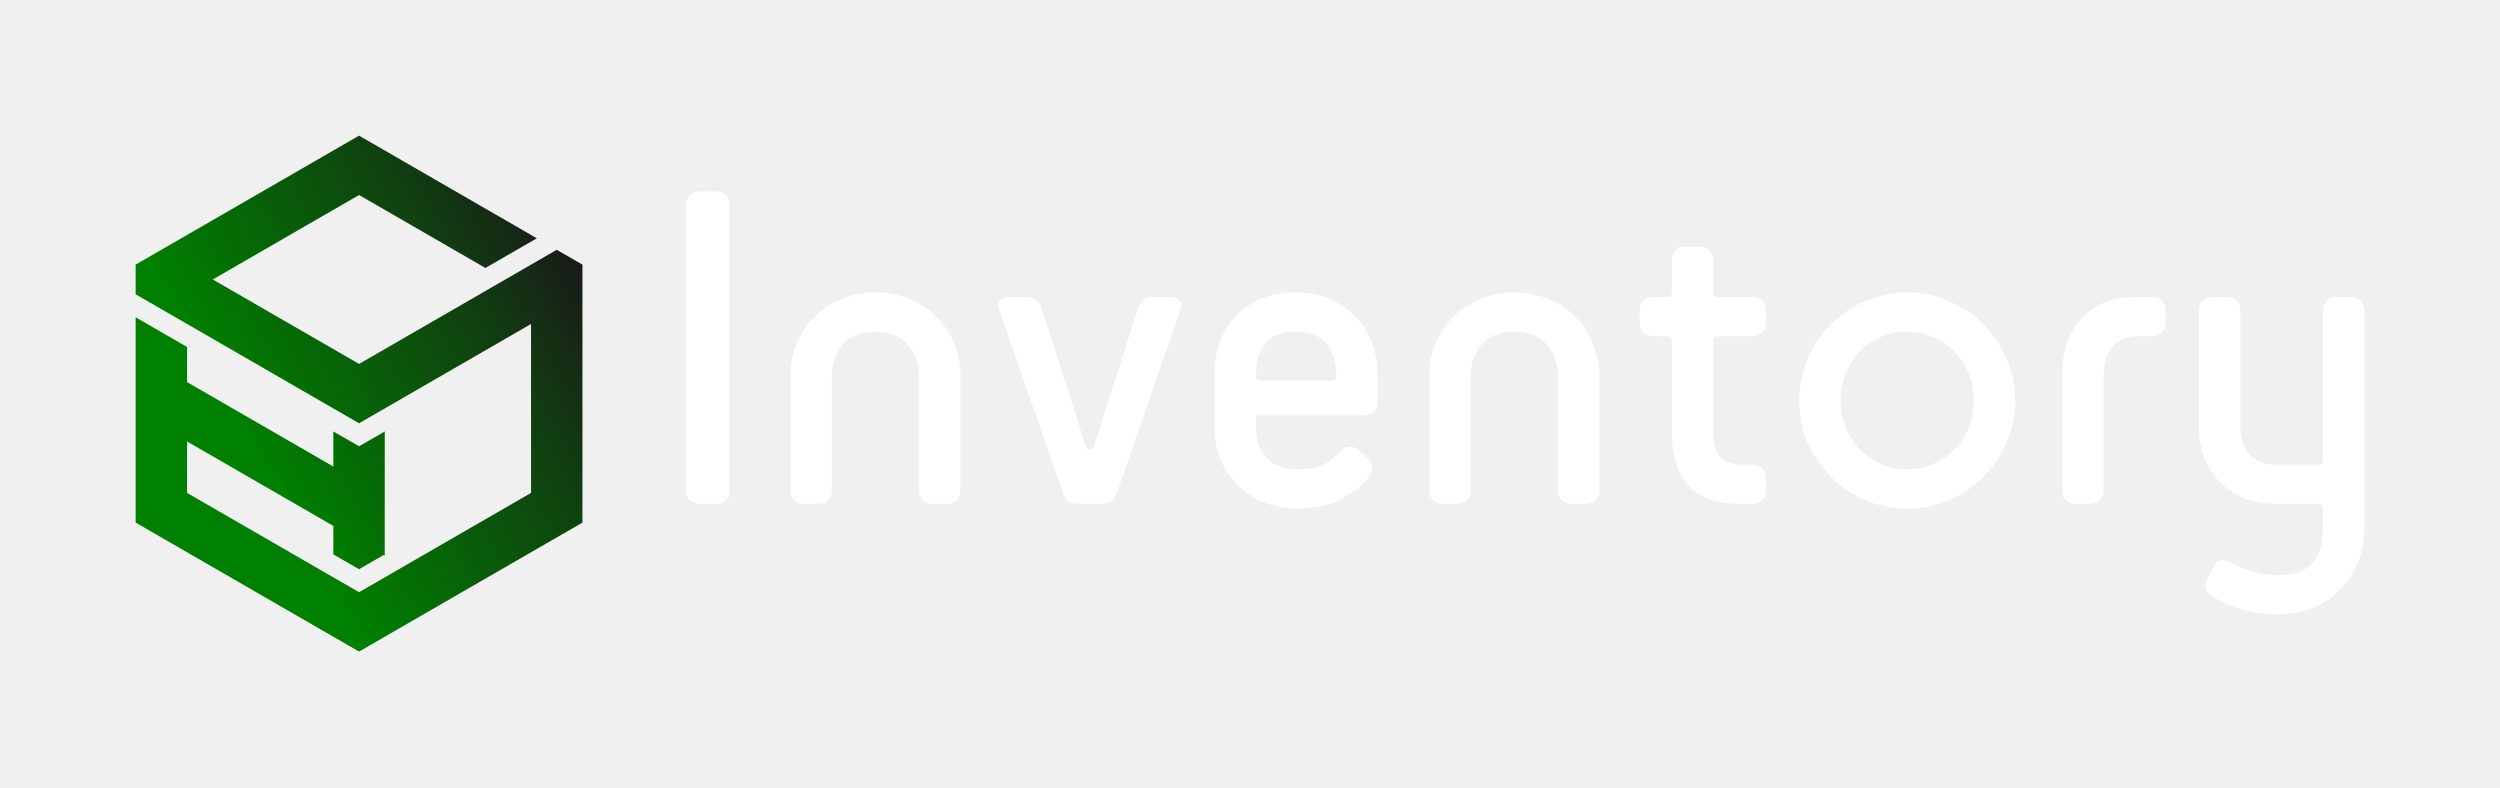
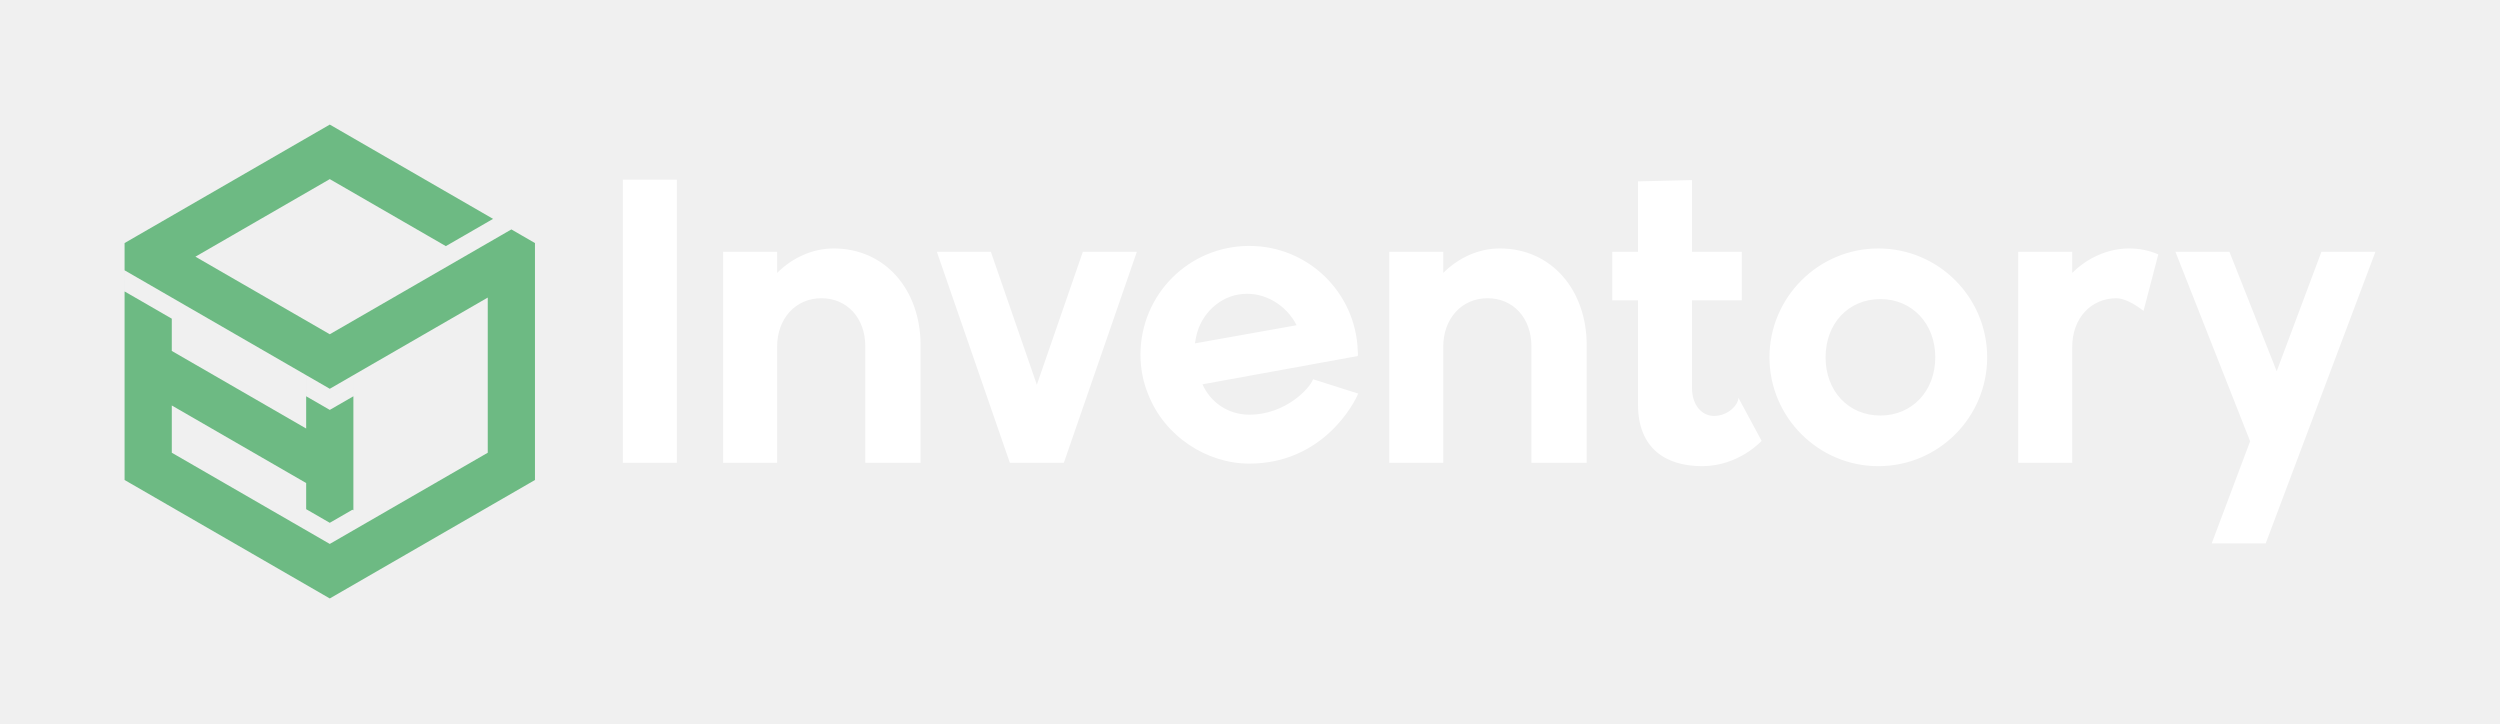
- <svg xmlns="http://www.w3.org/2000/svg" width="276.47mm" height="87.056mm" version="1.1" viewBox="0 0 276.47 87.056">
-   <defs>
-     <linearGradient id="linearGradient857" x1="79.548" x2="161.24" y1="87.767" y2="41.877" gradientTransform="matrix(.44281 0 0 .44281 -61.765 116.16)" gradientUnits="userSpaceOnUse">
-       <stop stop-color="#008000" offset="0" />
-       <stop stop-color="#104010" offset=".678" />
-       <stop stop-color="#1a1a1a" offset="1" />
+ <svg xmlns="http://www.w3.org/2000/svg" xmlns:ns1="http://www.openswatchbook.org/uri/2009/osb" width="301.01mm" height="87.056mm" viewBox="0 0 301.01 87.056" version="1.1" id="svg8">
+   <defs id="defs2">
+     <linearGradient id="linearGradient3392" ns1:paint="solid">
+       <stop style="stop-color:#008000;stop-opacity:1;" offset="0" id="stop3390" />
    </linearGradient>
  </defs>
-   <g transform="translate(54.779 -105.44)">
-     <path d="m-15.073 120.44-21.862 12.622-4.43e-4 -4.3e-4v4.4e-4l-2.843 1.642v28.528l24.706 14.264 24.706-14.264v-25.246l9.14e-4 -4.4e-4 -9.14e-4 -4.3e-4v-3.281l-2.842-1.641-2.842 1.641-2.842 1.641-9.14e-4 4.2e-4 -16.178 9.34-16.178-9.34 16.178-9.339 13.975 8.068 2.205-1.273 3.481-2.009zm-24.706 17.545 2.843 1.641 19.02 10.982v6.428l-13.336-7.7-2.12e-4 2.2e-4 -2.842-1.641v-3.884l-2.841-1.641-4.3e-4 -2.545v2.545l-2.842-1.641zm43.727 3.283v18.682l-19.021 10.982-19.021-10.982v-5.69l16.178 9.341 3.59e-4 2.1e-4v3.146l2.842 1.641 2.725-1.573 0.118 0.068v-0.753l2.04e-4 -5.811 3.59e-4 -9.71zm-21.863 9.341 2.842 1.641 2.842-1.641v2.544l-2.842 1.641-2.842-1.641z" color="#000000" color-rendering="auto" dominant-baseline="auto" fill="url(#linearGradient857)" image-rendering="auto" shape-rendering="auto" solid-color="#000000" stop-color="#000000" style="font-feature-settings:normal;font-variant-alternates:normal;font-variant-caps:normal;font-variant-east-asian:normal;font-variant-ligatures:normal;font-variant-numeric:normal;font-variant-position:normal;font-variation-settings:normal;inline-size:0;isolation:auto;mix-blend-mode:normal;shape-margin:0;shape-padding:0;text-decoration-color:#000000;text-decoration-line:none;text-decoration-style:solid;text-indent:0;text-orientation:mixed;text-transform:none;white-space:normal" />
-     <g fill="#fff" stroke-width=".265" aria-label="Inventory">
-       <path d="m22.605 161.16q-0.711 0-1.118-0.406t-0.406-1.118v-31.496q0-0.711 0.406-1.118t1.118-0.406h1.778q0.711 0 1.118 0.406t0.406 1.118v31.496q0 0.711-0.406 1.118t-1.118 0.406z" />
-       <path d="m48.391 161.16q-0.711 0-1.118-0.406t-0.406-1.118v-12.7q0-1.93-1.219-3.353-1.168-1.473-3.607-1.473t-3.658 1.473q-1.168 1.422-1.168 3.353v12.7q0 0.711-0.406 1.118t-1.118 0.406h-1.524q-0.711 0-1.118-0.406t-0.406-1.118v-12.7q0-1.829 0.66-3.505 0.711-1.676 1.93-2.896 1.219-1.27 2.946-1.981 1.727-0.762 3.861-0.762t3.861 0.762q1.727 0.711 2.946 1.981 1.219 1.219 1.88 2.896 0.711 1.676 0.711 3.505v12.7q0 0.711-0.406 1.118t-1.118 0.406z" />
-       <path d="m64.525 161.16q-0.711 0-1.168-0.254-0.406-0.254-0.66-1.118l-6.96-20.066q-0.254-0.66 0.051-1.016 0.305-0.406 1.016-0.406h1.88q1.372 0 1.727 1.219l4.826 15.088q0.152 0.559 0.508 0.559t0.508-0.559l4.826-15.088q0.356-1.219 1.727-1.219h1.88q0.711 0 1.016 0.406 0.305 0.356 0.051 1.016l-6.96 20.066q-0.254 0.864-0.711 1.118-0.406 0.254-1.118 0.254z" />
-       <path d="m96.56 156.18q0.457 0.457 0.406 1.016 0 0.559-0.406 1.067-1.016 1.27-2.997 2.337t-4.724 1.067q-2.134 0-3.861-0.66-1.676-0.711-2.896-1.93t-1.88-2.845-0.66-3.454v-5.994q0-1.829 0.559-3.454 0.61-1.676 1.727-2.896 1.168-1.219 2.794-1.93 1.676-0.711 3.81-0.711t3.81 0.711 2.845 1.93q1.219 1.219 1.829 2.896 0.66 1.626 0.66 3.454v3.048q0 0.711-0.406 1.118t-1.118 0.406h-11.43q-0.508 0-0.508 0.508v0.914q0 1.93 1.118 3.251 1.168 1.321 3.607 1.321 1.93 0 2.997-0.66 1.067-0.711 1.626-1.321 0.559-0.559 1.118-0.508 0.559 0 1.016 0.457zm-3.556-9.398q0-1.93-1.067-3.302t-3.505-1.372q-2.388 0-3.353 1.372t-0.965 3.302v0.254q0 0.508 0.508 0.508h7.874q0.508 0 0.508-0.508z" />
-       <path d="m119.04 161.16q-0.711 0-1.118-0.406t-0.406-1.118v-12.7q0-1.93-1.219-3.353-1.168-1.473-3.607-1.473t-3.658 1.473q-1.168 1.422-1.168 3.353v12.7q0 0.711-0.406 1.118t-1.118 0.406h-1.524q-0.711 0-1.118-0.406t-0.406-1.118v-12.7q0-1.829 0.66-3.505 0.711-1.676 1.93-2.896 1.219-1.27 2.946-1.981 1.727-0.762 3.861-0.762t3.861 0.762q1.727 0.711 2.946 1.981 1.219 1.219 1.88 2.896 0.711 1.676 0.711 3.505v12.7q0 0.711-0.406 1.118t-1.118 0.406z" />
-       <path d="m137.52 161.16q-3.81 0-5.639-2.083-1.778-2.083-1.778-5.791v-10.16q0-0.508-0.508-0.508h-1.524q-0.711 0-1.118-0.406t-0.406-1.118v-1.27q0-0.711 0.406-1.118t1.118-0.406h1.524q0.508 0 0.508-0.508v-3.556q0-0.711 0.406-1.118t1.118-0.406h1.524q0.711 0 1.118 0.406t0.406 1.118v3.556q0 0.508 0.508 0.508h3.81q0.711 0 1.118 0.406t0.406 1.118v1.27q0 0.711-0.406 1.118t-1.118 0.406h-3.81q-0.508 0-0.508 0.508v9.906q0 1.778 0.66 2.794 0.711 1.016 2.642 1.016h1.016q0.711 0 1.118 0.406t0.406 1.118v1.27q0 0.711-0.406 1.118t-1.118 0.406z" />
-       <path d="m156.14 157.35q1.575 0 2.896-0.61 1.372-0.61 2.337-1.626 1.016-1.016 1.575-2.388 0.559-1.422 0.559-2.997t-0.559-2.946q-0.559-1.422-1.575-2.438-0.965-1.016-2.337-1.626-1.321-0.61-2.896-0.61t-2.946 0.61q-1.321 0.61-2.337 1.626-0.965 1.016-1.524 2.438-0.559 1.372-0.559 2.946t0.559 2.997q0.559 1.372 1.524 2.388 1.016 1.016 2.337 1.626 1.372 0.61 2.946 0.61zm0 4.318q-2.489 0-4.674-0.914-2.134-0.965-3.759-2.591t-2.591-3.759q-0.914-2.184-0.914-4.674t0.914-4.623q0.965-2.184 2.591-3.81t3.759-2.54q2.184-0.965 4.674-0.965t4.623 0.965q2.184 0.914 3.81 2.54t2.54 3.81q0.965 2.134 0.965 4.623t-0.965 4.674q-0.914 2.134-2.54 3.759t-3.81 2.591q-2.134 0.914-4.623 0.914z" />
-       <path d="m174.81 161.16q-0.711 0-1.118-0.406t-0.406-1.118v-12.954q0-3.708 2.134-6.045t5.944-2.337h1.829q0.711 0 1.118 0.406t0.406 1.118v1.27q0 0.711-0.406 1.118t-1.118 0.406h-1.524q-1.93 0-2.896 1.219-0.914 1.168-0.914 3.099v12.7q0 0.711-0.406 1.118t-1.118 0.406z" />
-       <path d="m202.12 161.67q0-0.508-0.508-0.508h-4.724q-1.88 0-3.454-0.61-1.575-0.66-2.692-1.778t-1.727-2.642q-0.61-1.575-0.61-3.404v-12.903q0-0.711 0.406-1.118t1.118-0.406h1.524q0.711 0 1.118 0.406t0.406 1.118v12.903q0 1.93 1.067 3.048 1.118 1.067 3.048 1.067h4.521q0.508 0 0.508-0.508v-16.51q0-0.711 0.406-1.118t1.118-0.406h1.524q0.711 0 1.118 0.406t0.406 1.118v24.028q0 1.93-0.66 3.658t-1.88 2.997q-1.219 1.321-2.946 2.083t-3.912 0.762q-2.591 0-4.318-0.559-1.727-0.508-3.048-1.372-0.559-0.356-0.762-0.914-0.152-0.559 0.152-1.118l0.61-1.168q0.66-1.27 1.981-0.61 1.067 0.61 2.337 1.016t3.048 0.406q2.591 0 3.708-1.422 1.118-1.372 1.118-3.759z" />
+   <g id="layer1" transform="translate(54.77905,-105.4386)">
+     <path id="path869" style="color:#000000;font-style:normal;font-variant:normal;font-weight:normal;font-stretch:normal;font-size:medium;line-height:normal;font-family:sans-serif;font-variant-ligatures:normal;font-variant-position:normal;font-variant-caps:normal;font-variant-numeric:normal;font-variant-alternates:normal;font-variant-east-asian:normal;font-feature-settings:normal;font-variation-settings:normal;text-indent:0;text-align:start;text-decoration:none;text-decoration-line:none;text-decoration-style:solid;text-decoration-color:#000000;letter-spacing:normal;word-spacing:normal;text-transform:none;writing-mode:lr-tb;direction:ltr;text-orientation:mixed;dominant-baseline:auto;baseline-shift:baseline;text-anchor:start;white-space:normal;shape-padding:0;shape-margin:0;inline-size:0;clip-rule:nonzero;display:inline;overflow:visible;visibility:visible;opacity:1;isolation:auto;mix-blend-mode:normal;color-interpolation:sRGB;color-interpolation-filters:linearRGB;solid-color:#000000;solid-opacity:1;vector-effect:none;fill:#6dba83;fill-opacity:1;fill-rule:nonzero;stroke:none;stroke-width:0.091;stroke-linecap:butt;stroke-linejoin:miter;stroke-miterlimit:4;stroke-dasharray:none;stroke-dashoffset:0;stroke-opacity:1;color-rendering:auto;image-rendering:auto;shape-rendering:auto;text-rendering:auto;enable-background:accumulate;stop-color:#000000;stop-opacity:1" d="m -15.073,120.439 -21.862,12.622 -4.43e-4,-4.3e-4 v 4.4e-4 l -2.843,1.642 v 12.991 3.282 12.255 l 24.706,14.264 24.706,-14.264 v -25.246 l 9.14e-4,-4.4e-4 -9.14e-4,-4.3e-4 v -3.281 l -2.843,-1.641 -2.842,1.641 -2.842,1.641 -9.14e-4,4.2e-4 -16.178,9.34 -16.178,-9.34 16.178,-9.339 13.975,8.068 2.205,-1.273 2.843,-1.641 0.638,-0.368 z m -24.706,17.545 2.843,1.641 19.02,10.982 v 6.427 l -13.336,-7.7 -2.12e-4,2.2e-4 -2.843,-1.641 v -3.884 l -2.841,-1.641 -4.3e-4,-2.545 v 2.545 l -2.843,-1.641 z m 43.727,3.283 v 18.682 l -19.021,10.982 -19.021,-10.982 v -5.69 l 16.178,9.34 3.59e-4,2.1e-4 v 3.146 l 2.843,1.641 2.725,-1.573 0.118,0.068 v -0.136 -0.617 l 2.04e-4,-5.811 3.59e-4,-9.71 z m -21.863,9.341 2.843,1.641 2.842,-1.641 v 2.544 l -2.842,1.641 -2.843,-1.641 z" />
+     <g aria-label="Inventory" id="text997" style="font-style:normal;font-variant:normal;font-weight:bold;font-stretch:normal;font-size:10.583px;line-height:1.25;font-family:Wavehaus;-inkscape-font-specification:'Wavehaus Bold';letter-spacing:0.132px;fill:#ffffff;fill-opacity:1;stroke:none;stroke-width:0.265">
+       <path id="path859" style="font-style:normal;font-variant:normal;font-weight:bold;font-stretch:normal;font-size:50.8px;font-family:Wavehaus;-inkscape-font-specification:'Wavehaus Bold';fill:#ffffff;fill-opacity:1;stroke-width:0.265" d="m 224.729,135.759 -5.385,14.376 -5.69,-14.376 h -6.502 l 8.992,22.809 -4.623,12.294 h 6.502 l 13.208,-35.103 z m -23.145,-0.406 c -2.54,0 -5.029,1.118 -6.858,2.946 v -2.54 h -6.502 v 25.4 h 6.502 v -13.97 c 0,-3.404 2.235,-5.842 5.334,-5.842 0.864,0 2.083,0.61 3.251,1.524 l 1.778,-6.807 c -1.067,-0.457 -2.235,-0.711 -3.505,-0.711 z m -30.206,26.213 c 7.264,0 13.106,-5.893 13.106,-13.106 0,-7.214 -5.842,-13.106 -13.106,-13.106 -7.214,0 -13.106,5.893 -13.106,13.106 0,7.214 5.893,13.106 13.106,13.106 z m 0.254,-6.096 c -3.861,0 -6.604,-2.946 -6.604,-7.01 0,-4.064 2.743,-7.01 6.604,-7.01 3.81,0 6.604,2.946 6.604,7.01 0,4.064 -2.794,7.01 -6.604,7.01 z m -17.099,-2.134 c 0,0.813 -1.219,2.184 -2.946,2.184 -1.422,0 -2.642,-1.27 -2.642,-3.353 v -10.566 h 5.994 v -5.842 h -5.994 v -8.636 l -6.502,0.152 v 8.484 h -3.099 v 5.842 h 3.099 v 12.548 c 0,5.283 3.353,7.417 7.722,7.417 4.42,0 7.163,-3.048 7.163,-3.048 z m -28.733,-17.983 c -2.54,0 -4.978,1.118 -6.807,2.946 v -2.54 h -6.502 v 25.4 h 6.502 v -13.97 c 0,-3.404 2.235,-5.842 5.334,-5.842 3.099,0 5.283,2.388 5.283,5.791 v 14.021 h 6.655 v -14.173 c 0,-6.604 -4.216,-11.633 -10.465,-11.633 z m -22.484,15.748 c -0.356,1.067 -3.302,4.267 -7.671,4.267 -2.642,0 -4.724,-1.575 -5.639,-3.658 l 18.694,-3.404 c 0.051,-0.203 0,-0.406 0,-0.66 -0.254,-7.01 -5.994,-12.598 -13.056,-12.598 -7.264,0 -13.106,5.842 -13.106,13.106 0,1.626 0.305,3.251 0.914,4.724 1.981,5.131 7.112,8.382 12.192,8.382 8.839,0 12.649,-7.264 13.106,-8.433 z m -14.072,-5.131 c 0.559,-2.743 2.896,-4.928 5.588,-5.131 2.642,-0.254 5.283,1.321 6.502,3.759 l -12.243,2.184 z m -13.645,-10.211 -5.537,16.002 -5.537,-16.002 h -6.502 l 8.788,25.4 h 6.502 l 8.788,-25.4 z m -30.003,-0.406 c -2.54,0 -4.978,1.118 -6.807,2.946 v -2.54 h -6.502 v 25.4 h 6.502 v -13.97 c 0,-3.404 2.235,-5.842 5.334,-5.842 3.099,0 5.283,2.388 5.283,5.791 v 14.021 h 6.655 v -14.173 c 0,-6.604 -4.216,-11.633 -10.465,-11.633 z m -25.38,25.806 h 6.502 v -34.087 h -6.502 z" />
    </g>
  </g>
</svg>
